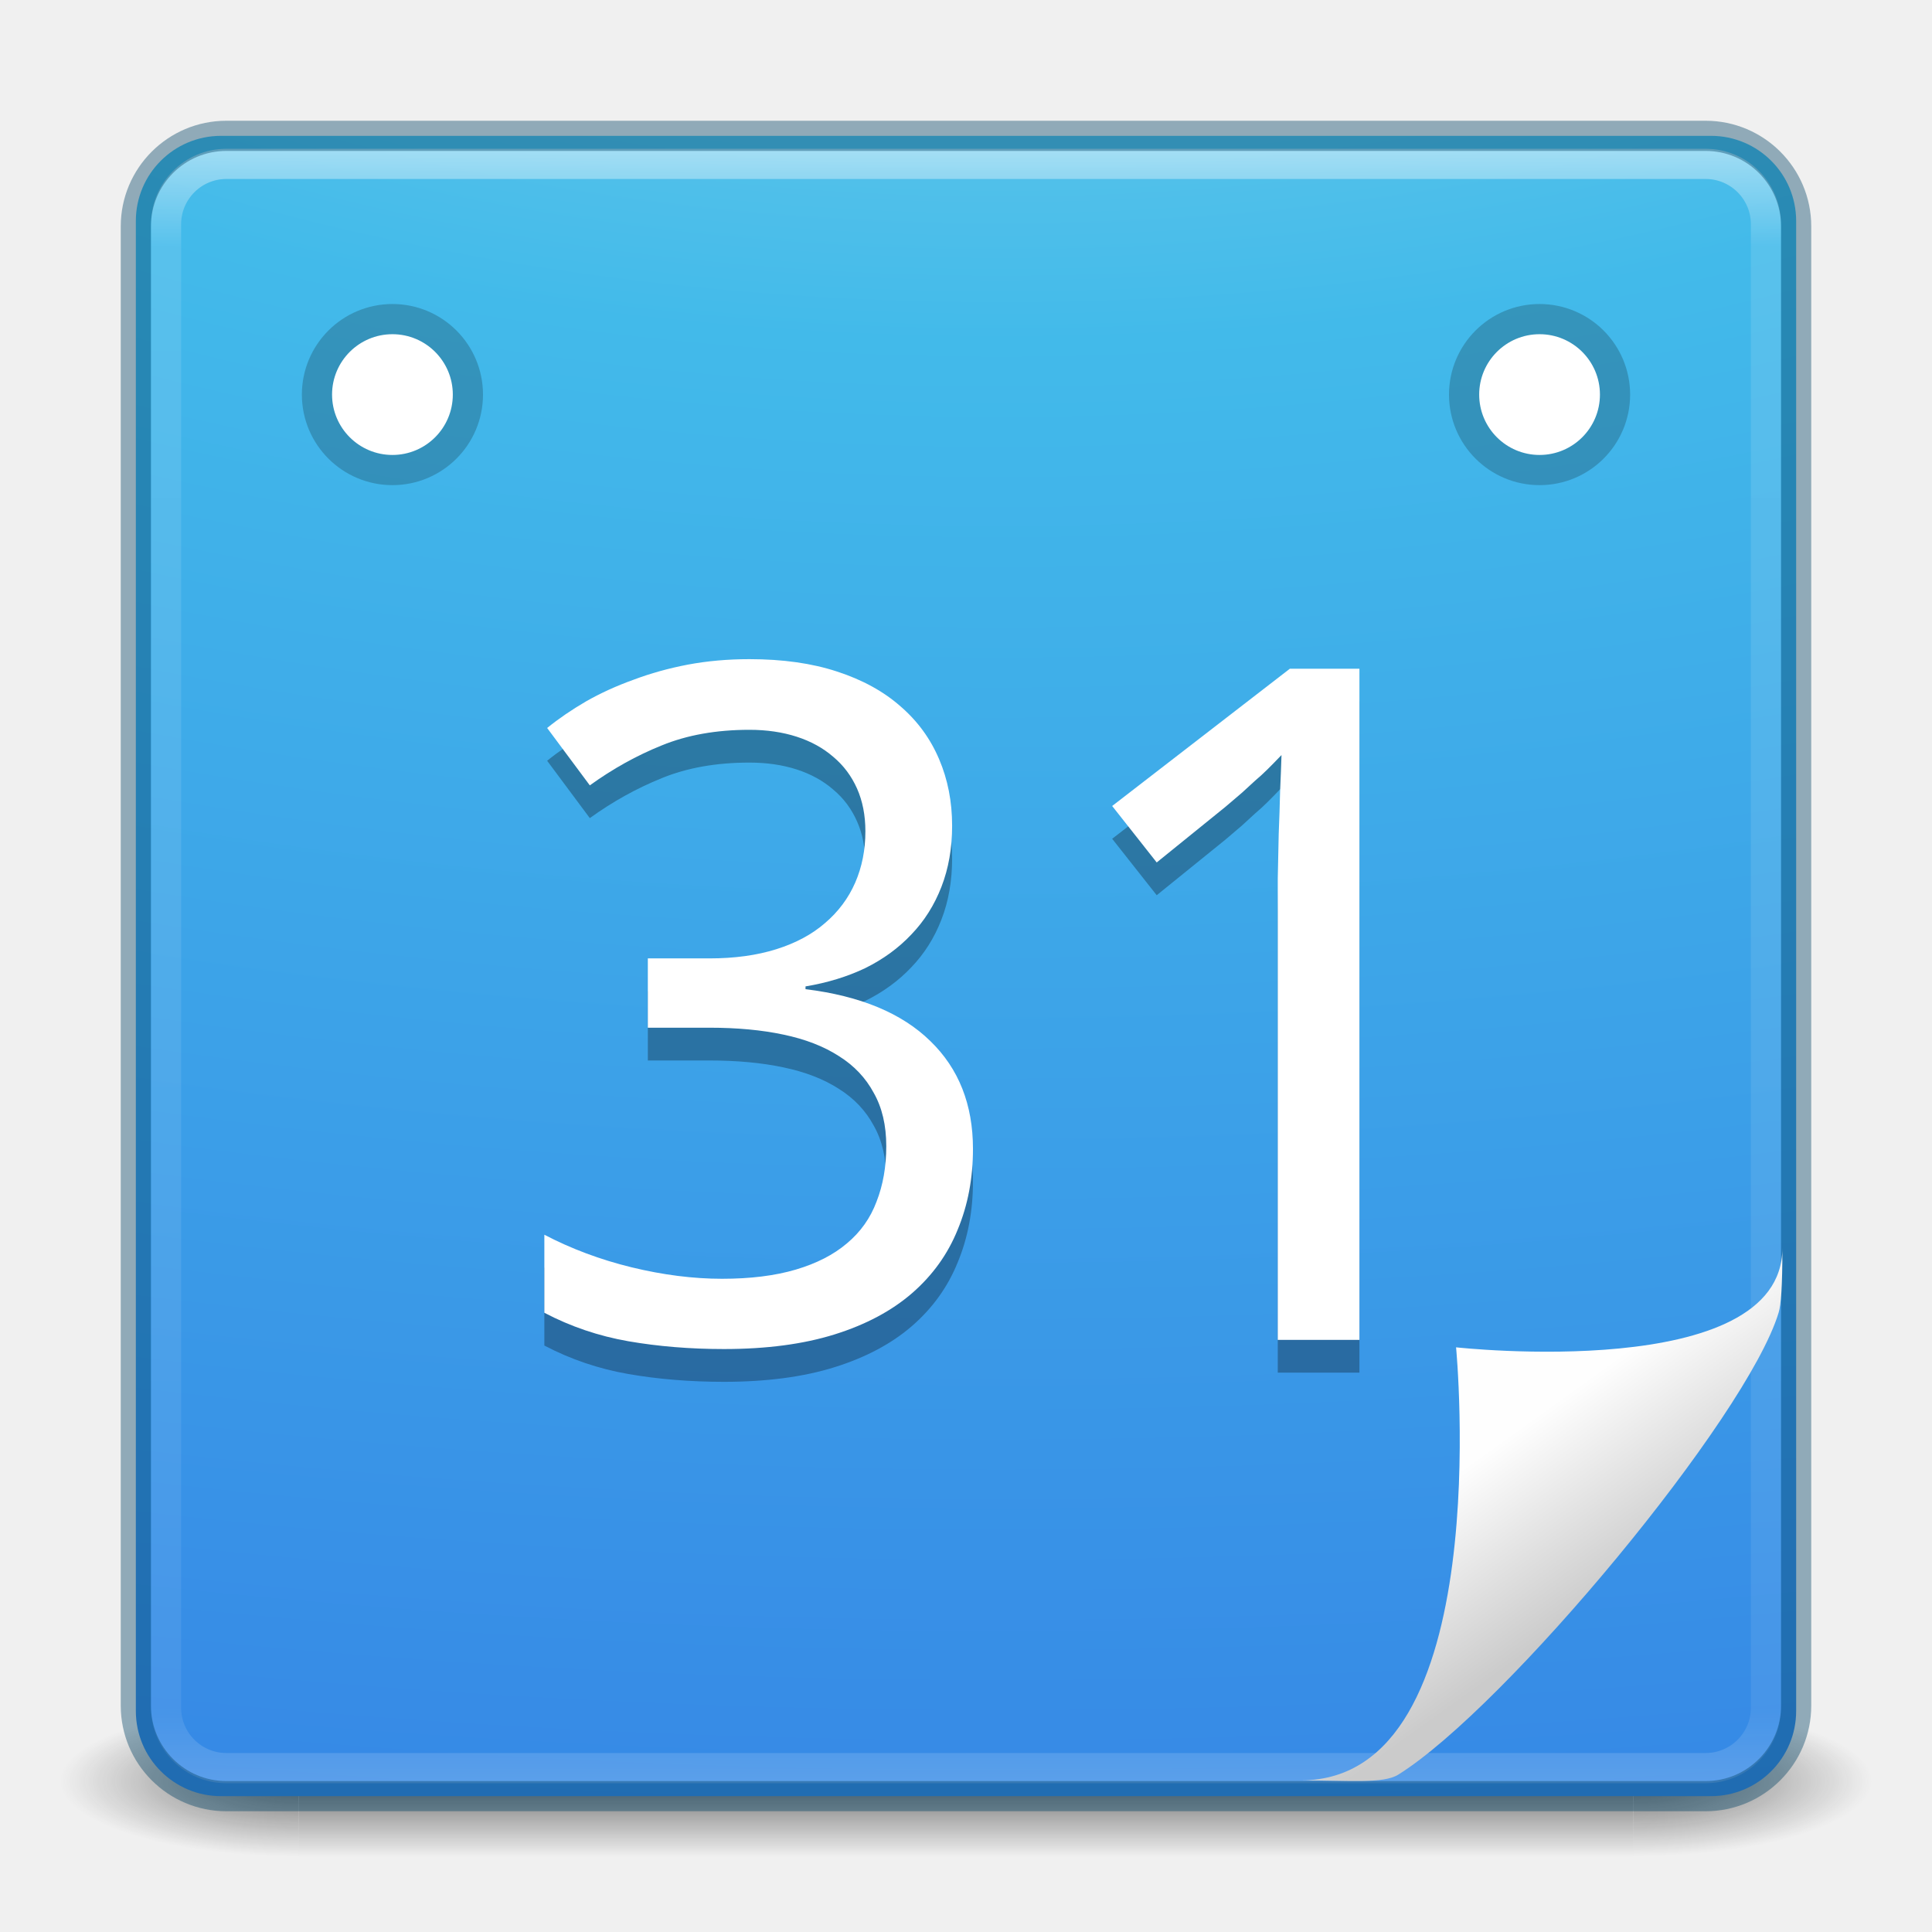
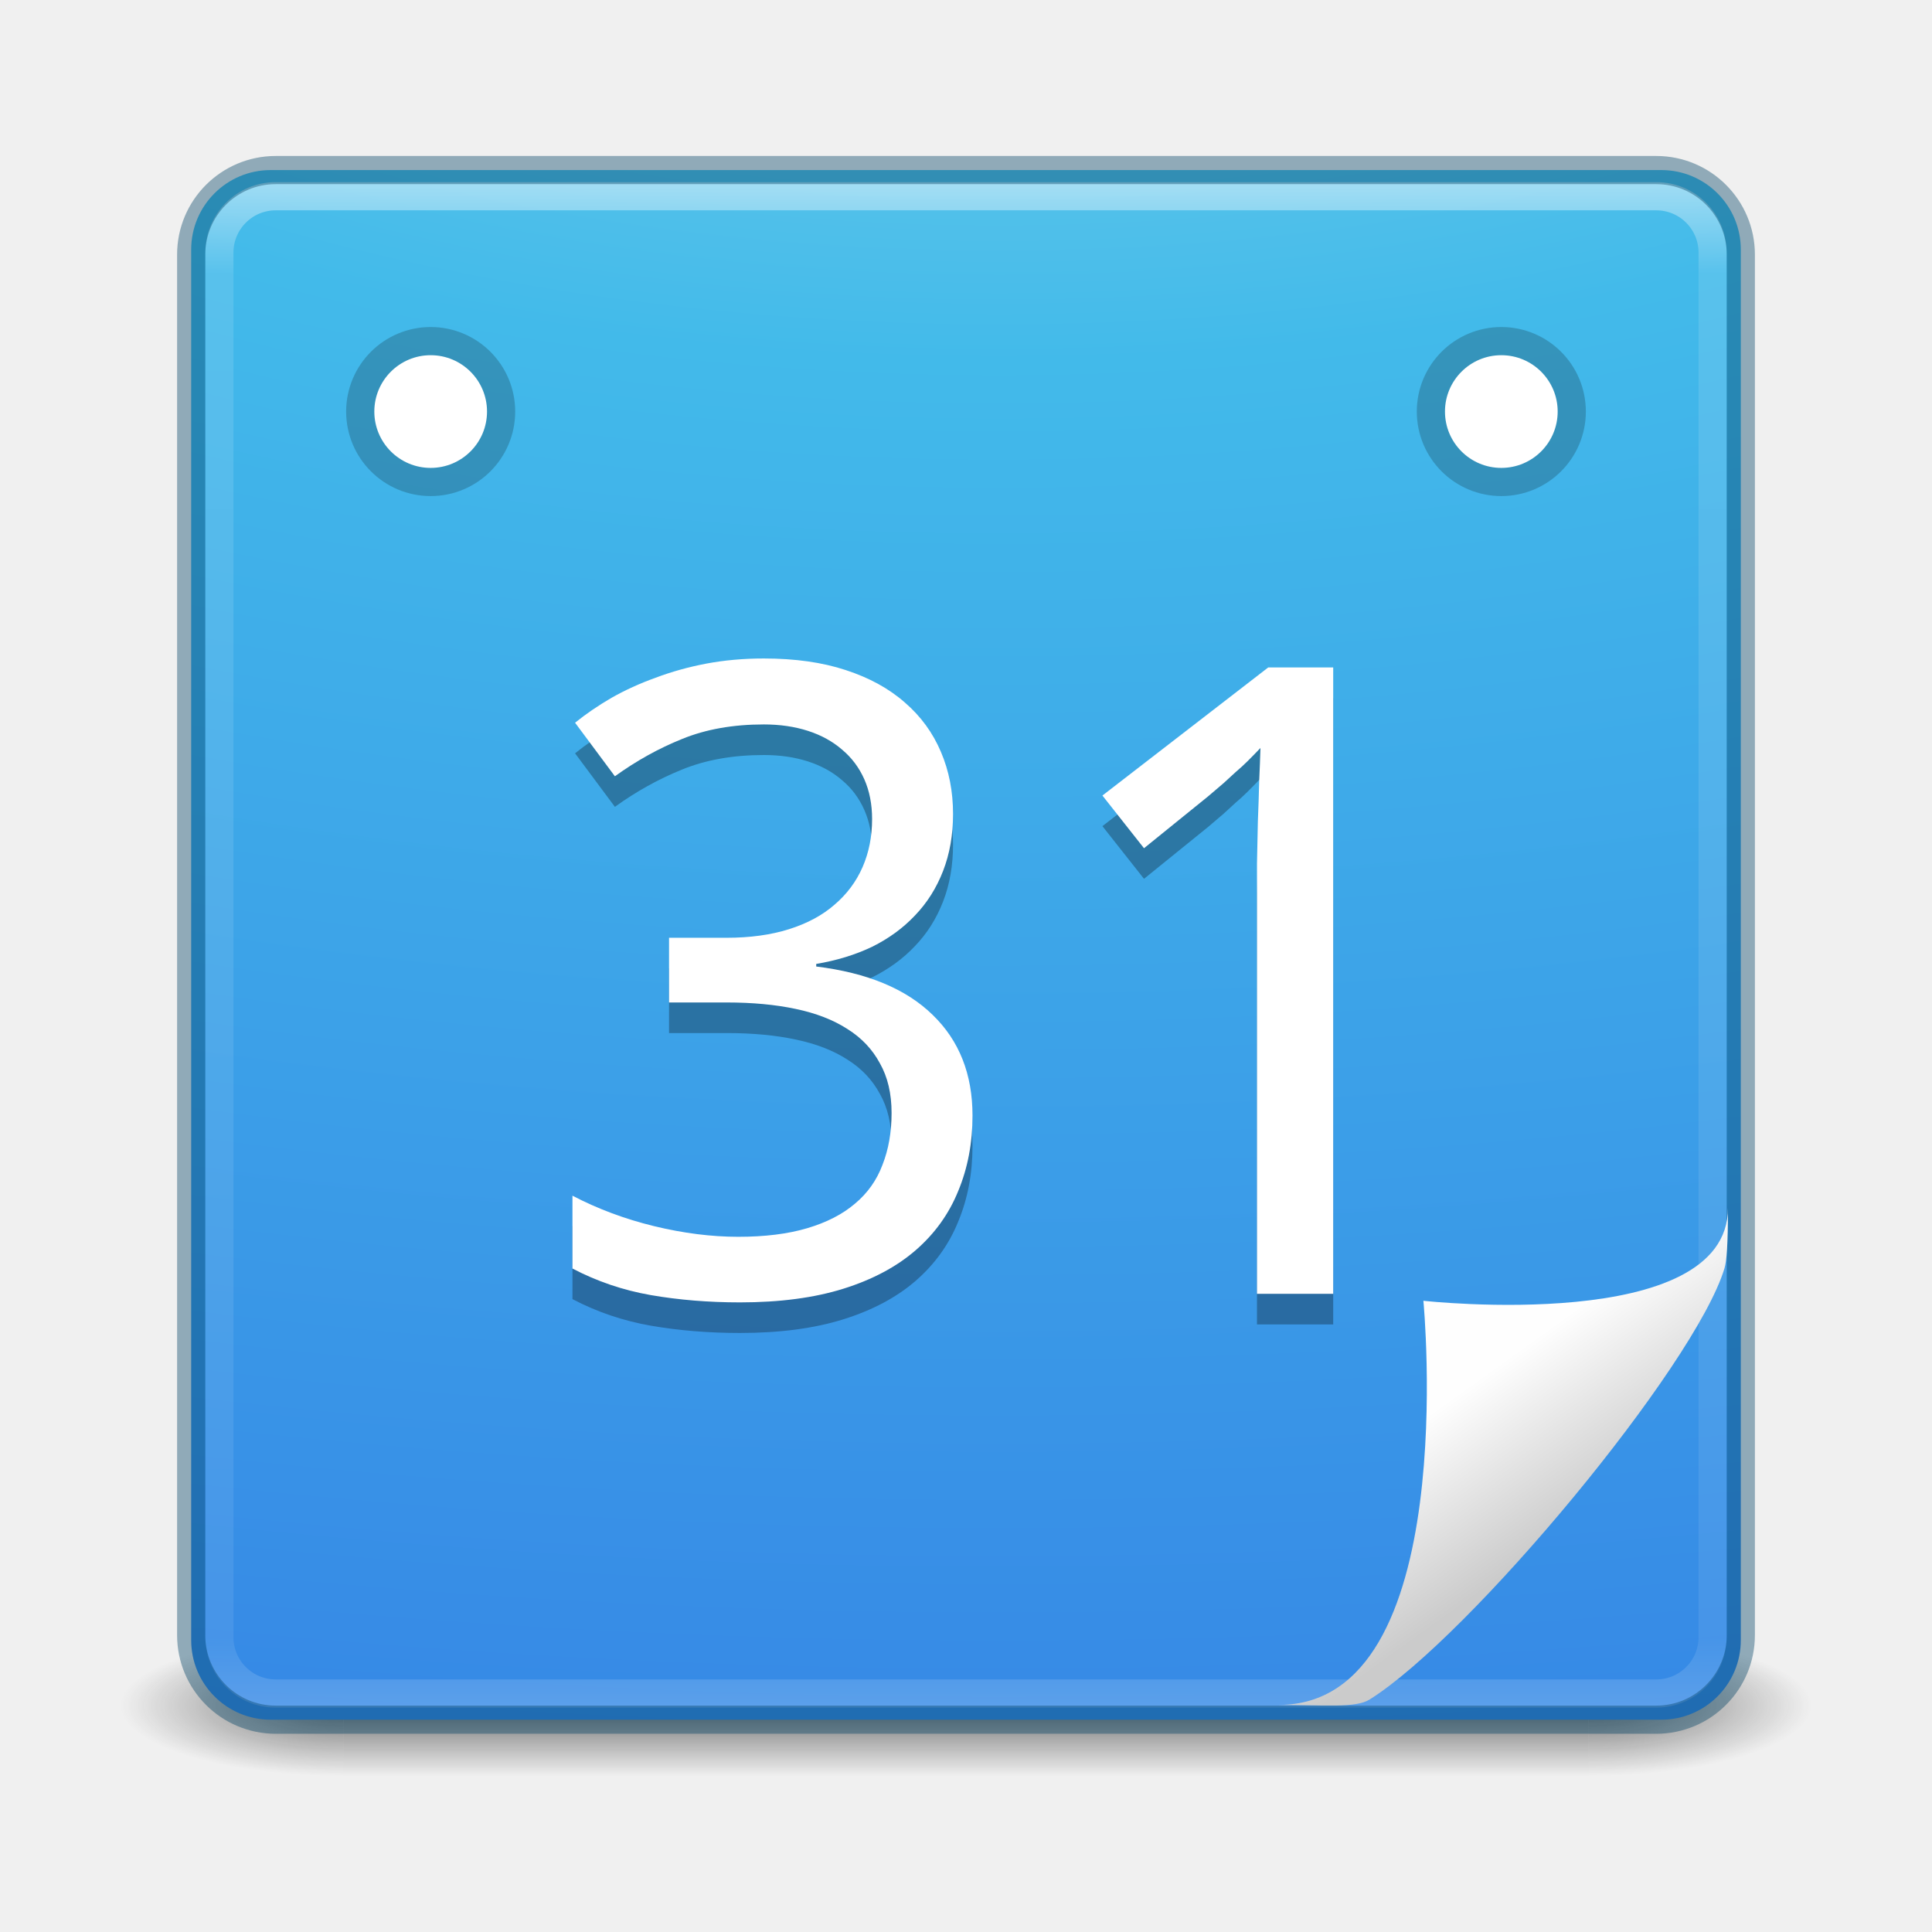
<svg xmlns="http://www.w3.org/2000/svg" xmlns:xlink="http://www.w3.org/1999/xlink" id="svg6333" height="64" width="64" version="1.1">
  <defs id="defs6335">
    <linearGradient gradientTransform="translate(-130,1.759402e-6)" gradientUnits="userSpaceOnUse" xlink:href="#linearGradient5803" id="linearGradient5809" y2="54.78" x2="167.983" y1="8.508" x1="167.983" />
    <linearGradient id="linearGradient5803">
      <stop offset="0" style="stop-color:#fff5ef;stop-opacity:1" id="stop5805" />
      <stop offset="1" style="stop-color:#fef8dd;stop-opacity:1" id="stop5807" />
    </linearGradient>
    <linearGradient gradientTransform="matrix(1.410256,0,0,1.410256,0.391129,-2.255998)" gradientUnits="userSpaceOnUse" xlink:href="#linearGradient3895-9-0-3-5-2-0-4-9" id="linearGradient5801" y2="39.151" x2="27.096" y1="10.881" x1="27.096" />
    <linearGradient id="linearGradient3895-9-0-3-5-2-0-4-9">
      <stop offset="0" style="stop-color:#dc5639;stop-opacity:1" id="stop3897-0-5-7-89-6-6-7-0" />
      <stop offset="1" style="stop-color:#9d0f0f;stop-opacity:1" id="stop3899-8-7-06-3-8-3-8-0" />
    </linearGradient>
    <linearGradient gradientTransform="matrix(1.432432,0,0,1.436283,-2.378381,-2.470778)" gradientUnits="userSpaceOnUse" xlink:href="#linearGradient3924-2-2-5-8" id="linearGradient3381-5-4" y2="43" x2="24" y1="5" x1="24" />
    <linearGradient id="linearGradient3924-2-2-5-8">
      <stop offset="0" style="stop-color:#ffffff;stop-opacity:1" id="stop3926-9-4-9-6" />
      <stop offset="0.063" style="stop-color:#ffffff;stop-opacity:0.235" id="stop3928-9-8-6-5" />
      <stop offset="0.951" style="stop-color:#ffffff;stop-opacity:0.157" id="stop3930-3-5-1-7" />
      <stop offset="1" style="stop-color:#ffffff;stop-opacity:0.392" id="stop3932-8-0-4-8" />
    </linearGradient>
    <radialGradient gradientTransform="matrix(0,13.39398,-16.44353,0,124.9021,-114.8937)" gradientUnits="userSpaceOnUse" xlink:href="#linearGradient2867-449-88-871-390-598-476-591-434-148-57-177-8-3-3-6-4-8-8-8" id="radialGradient3402-7-1-6" fy="9.957" fx="6.2" r="12.672" cy="9.957" cx="6.73" />
    <linearGradient id="linearGradient2867-449-88-871-390-598-476-591-434-148-57-177-8-3-3-6-4-8-8-8">
      <stop offset="0" style="stop-color:#ffcd7d;stop-opacity:1" id="stop3750-1-0-7-6-6-1-3-9" />
      <stop offset="0.262" style="stop-color:#fc8f36;stop-opacity:1" id="stop3752-3-7-4-0-32-8-923-0" />
      <stop offset="0.705" style="stop-color:#e23a0e;stop-opacity:1" id="stop3754-1-8-5-2-7-6-7-1" />
      <stop offset="1" style="stop-color:#ac441f;stop-opacity:1" id="stop3756-1-6-2-6-6-1-96-6" />
    </linearGradient>
    <radialGradient gradientTransform="matrix(2.003784,0,0,1.4,27.98813,-17.4)" gradientUnits="userSpaceOnUse" xlink:href="#linearGradient3688-166-749-4-0-3-8" id="radialGradient3337-2-2" fy="43.5" fx="4.993" r="2.5" cy="43.5" cx="4.993" />
    <linearGradient id="linearGradient3688-166-749-4-0-3-8">
      <stop offset="0" style="stop-color:#181818;stop-opacity:1" id="stop2883-4-0-1-8" />
      <stop offset="1" style="stop-color:#181818;stop-opacity:0" id="stop2885-9-2-9-6" />
    </linearGradient>
    <radialGradient gradientTransform="matrix(2.003784,0,0,1.4,-20.01187,-104.4)" gradientUnits="userSpaceOnUse" xlink:href="#linearGradient3688-464-309-9-2-4-2" id="radialGradient3339-1-4" fy="43.5" fx="4.993" r="2.5" cy="43.5" cx="4.993" />
    <linearGradient id="linearGradient3688-464-309-9-2-4-2">
      <stop offset="0" style="stop-color:#181818;stop-opacity:1" id="stop2889-7-9-6-9" />
      <stop offset="1" style="stop-color:#181818;stop-opacity:0" id="stop2891-6-6-1-7" />
    </linearGradient>
    <linearGradient id="linearGradient3702-501-757-8-4-1-1">
      <stop offset="0" style="stop-color:#181818;stop-opacity:0" id="stop2895-8-9-9-1" />
      <stop offset="0.5" style="stop-color:#181818;stop-opacity:1" id="stop2897-7-8-7-7" />
      <stop offset="1" style="stop-color:#181818;stop-opacity:0" id="stop2899-4-5-1-5" />
    </linearGradient>
    <linearGradient gradientUnits="userSpaceOnUse" xlink:href="#linearGradient3702-501-757-8-4-1-1" id="linearGradient6394" y2="39.999" x2="25.058" y1="47.028" x1="25.058" />
    <linearGradient x1="167.983" y1="8.508" x2="167.983" y2="54.78" id="linearGradient5414" xlink:href="#linearGradient5803" gradientUnits="userSpaceOnUse" gradientTransform="matrix(0.710907,0,0,0.710907,-91.33499,2.139763)" />
    <linearGradient x1="24" y1="5" x2="24" y2="43" id="linearGradient3058" xlink:href="#linearGradient3924-2-2-5-8" gradientUnits="userSpaceOnUse" gradientTransform="translate(-54.83626,10.85049)" />
    <radialGradient cx="7.85" cy="9.957" r="12.672" fx="7.32" fy="9.957" id="radialGradient5521-1" xlink:href="#linearGradient2867-449-88-871-390-598-476-591-434-148-57-177-3-8" gradientUnits="userSpaceOnUse" gradientTransform="matrix(0,8.34677,-16.44353,0,196.902,-78.65114)" />
    <radialGradient cx="4.993" cy="43.5" r="2.5" fx="4.993" fy="43.5" id="radialGradient3013" xlink:href="#linearGradient3688-166-749-4-0-3-8" gradientUnits="userSpaceOnUse" gradientTransform="matrix(2.003784,0,0,1.4,27.98813,-17.4)" />
    <radialGradient cx="4.993" cy="43.5" r="2.5" fx="4.993" fy="43.5" id="radialGradient3015" xlink:href="#linearGradient3688-166-749-4-0-3-8" gradientUnits="userSpaceOnUse" gradientTransform="matrix(2.003784,0,0,1.4,-20.01187,-104.4)" />
    <linearGradient x1="25.058" y1="47.028" x2="25.058" y2="39.999" id="linearGradient6647" xlink:href="#linearGradient3702-501-757-8-4-1-1" gradientUnits="userSpaceOnUse" />
    <linearGradient id="linearGradient4168">
      <stop offset="0" style="stop-color:#f8b17e;stop-opacity:1" id="stop4170" />
      <stop offset="0.232" style="stop-color:#e35d4f;stop-opacity:1" id="stop4172" />
      <stop offset="0.591" style="stop-color:#c6262e;stop-opacity:1" id="stop4174" />
      <stop offset="1" style="stop-color:#690b54;stop-opacity:1" id="stop4176" />
    </linearGradient>
    <linearGradient id="linearGradient3957">
      <stop offset="0" style="stop-color:#ffffff;stop-opacity:1" id="stop3959" />
      <stop offset="1" style="stop-color:#c1c1c1;stop-opacity:1" id="stop3961" />
    </linearGradient>
    <linearGradient id="linearGradient4011">
      <stop offset="0" style="stop-color:#ffffff;stop-opacity:1" id="stop4013" />
      <stop offset="0.508" style="stop-color:#ffffff;stop-opacity:0.235" id="stop4015" />
      <stop offset="0.835" style="stop-color:#ffffff;stop-opacity:0.157" id="stop4017" />
      <stop offset="1" style="stop-color:#ffffff;stop-opacity:0.392" id="stop4019" />
    </linearGradient>
    <linearGradient id="linearGradient2867-449-88-871-390-598-476-591-434-148-57-177-3-8">
      <stop offset="0" style="stop-color:#90dbec;stop-opacity:1" id="stop3750-8-9" />
      <stop offset="0.262" style="stop-color:#42baea;stop-opacity:1" id="stop3752-3-2" />
      <stop offset="0.705" style="stop-color:#3689e6;stop-opacity:1" id="stop3754-7-2" />
      <stop offset="1" style="stop-color:#2b63a0;stop-opacity:1" id="stop3756-9-3" />
    </linearGradient>
    <linearGradient id="linearGradient3820-7-2-1">
      <stop offset="0" style="stop-color:#3d3d3d;stop-opacity:1" id="stop3822-2-6-3" />
      <stop offset="0.5" style="stop-color:#686868;stop-opacity:0.498" id="stop3864-8-7-7" />
      <stop offset="1" style="stop-color:#686868;stop-opacity:0" id="stop3824-1-2-5" />
    </linearGradient>
    <linearGradient gradientTransform="matrix(1.054054,0,0,1.054054,-102.2551,-3.728566)" gradientUnits="userSpaceOnUse" xlink:href="#linearGradient4011" id="linearGradient3012" y2="44.341" x2="71.204" y1="6.238" x1="71.204" />
    <radialGradient gradientTransform="matrix(0,2.498835,-2.643469,-6.8014435e-8,-4.307254,-13.18113)" gradientUnits="userSpaceOnUse" xlink:href="#linearGradient2867-449-88-871-390-598-476-591-434-148-57-177-3-8" id="radialGradient3015-5" fy="8.45" fx="3.972" r="20" cy="8.45" cx="3.972" />
    <radialGradient gradientTransform="matrix(0.2708338,0,0,0.08762273,-53.49914,24.18656)" gradientUnits="userSpaceOnUse" xlink:href="#linearGradient3820-7-2-1" id="radialGradient3018" fy="186.171" fx="99.157" r="62.769" cy="186.171" cx="99.157" />
    <linearGradient gradientUnits="userSpaceOnUse" xlink:href="#linearGradient4168" id="linearGradient3951" y2="22.986" x2="33.448" y1="15.149" x1="27.925" gradientTransform="translate(-50.64407,-1.000665)" />
    <linearGradient gradientUnits="userSpaceOnUse" xlink:href="#linearGradient3957" id="linearGradient3963" y2="26" x2="24" y1="22" x1="24" gradientTransform="matrix(0.75,0,0,0.75,-44.64407,4.999334)" />
    <linearGradient gradientUnits="userSpaceOnUse" xlink:href="#linearGradient3957" id="linearGradient3963-7" y2="27.344" x2="22.806" y1="25.434" x1="21.014" gradientTransform="translate(-50.64407,-1.000665)" />
    <radialGradient gradientTransform="matrix(0.2708338,0,0,0.08762273,69.88222,24.50079)" gradientUnits="userSpaceOnUse" xlink:href="#linearGradient3820-7-2-1" id="radialGradient3018-3" fy="186.171" fx="99.157" r="62.769" cy="186.171" cx="99.157" />
    <linearGradient id="linearGradient8838-4">
      <stop offset="0" style="stop-color:#000000;stop-opacity:1" id="stop8840-4" />
      <stop offset="1" style="stop-color:#000000;stop-opacity:0" id="stop8842-8" />
    </linearGradient>
    <linearGradient gradientTransform="matrix(0.5135135,0,0,0.5135135,71.90116,22.29228)" gradientUnits="userSpaceOnUse" xlink:href="#linearGradient4011" id="linearGradient3741" y2="42.884" x2="71.204" y1="7.831" x1="71.204" />
    <radialGradient gradientTransform="matrix(1.129412,0,0,0.2823525,38.00787,43.00768)" gradientUnits="userSpaceOnUse" xlink:href="#linearGradient8838-4" id="radialGradient3748" fy="4.625" fx="62.625" r="10.625" cy="4.625" cx="62.625" />
    <linearGradient id="linearGradient4632-92-3-0-8-1-6-6">
      <stop offset="0" style="stop-color:#fafafa;stop-opacity:1" id="stop4634-68-8-0-2-9-1-1" />
      <stop offset="1" style="stop-color:#e1e1e1;stop-opacity:1" id="stop4636-8-21-7-1-4-9-4" />
    </linearGradient>
    <linearGradient xlink:href="#linearGradient8589-8" id="linearGradient3395" gradientUnits="userSpaceOnUse" gradientTransform="matrix(0,1.40651,-1.468301,0,61.90376,1.227001)" x1="32.892" y1="8.059" x2="36.358" y2="5.457" />
    <linearGradient id="linearGradient8589-8">
      <stop offset="0" style="stop-color:#fefefe;stop-opacity:1" id="stop8591-1" />
      <stop offset="1" style="stop-color:#cbcbcb;stop-opacity:1" id="stop8593-2" />
    </linearGradient>
  </defs>
-   <g transform="matrix(1.57895,0,0,0.7142857,-5.894751,27.92857)" id="g3712-8-2-4-4" style="opacity:0.6">
-     <rect width="5" height="7" x="38" y="40" id="rect2801-5-5-7-9" style="fill:url(#radialGradient3337-2-2);fill-opacity:1;stroke:none" />
-     <rect width="5" height="7" x="-10" y="-47" transform="scale(-1,-1)" id="rect3696-3-0-3-7" style="fill:url(#radialGradient3339-1-4);fill-opacity:1;stroke:none" />
-     <rect width="28" height="7" x="10" y="40" id="rect3700-5-6-8-4" style="fill:url(#linearGradient6394);fill-opacity:1;stroke:none" />
+   <g id="g4231" transform="matrix(0.9333317,0,0,0.9333317,2.133337,1.433603)">
+     <g style="opacity:0.6" id="g3712-8-2-4-4" transform="matrix(1.57895,0,0,0.7142857,-5.894751,27.92857)">
+       <rect style="fill:url(#radialGradient3337-2-2);fill-opacity:1;stroke:none" id="rect2801-5-5-7-9" y="40" x="38" height="7" width="5" />
+       <rect style="fill:url(#radialGradient3339-1-4);fill-opacity:1;stroke:none" id="rect3696-3-0-3-7" transform="scale(-1,-1)" y="-47" x="-10" height="7" width="5" />
+       <rect style="fill:url(#linearGradient6394);fill-opacity:1;stroke:none" id="rect3700-5-6-8-4" y="40" x="10" height="7" width="28" />
+     </g>
+     <rect style="color:#000000;display:inline;overflow:visible;visibility:visible;fill:url(#radialGradient5521-1);fill-opacity:1;fill-rule:nonzero;stroke:none;stroke-width:1;marker:none;enable-background:accumulate" id="rect5505-21" y="4.5" x="4.5" ry="2.821" rx="2.821" height="55" width="55" />
+     <rect style="opacity:0.5;fill:none;stroke:url(#linearGradient3381-5-4);stroke-width:1;stroke-linecap:round;stroke-linejoin:round;stroke-miterlimit:4;stroke-dasharray:none;stroke-dashoffset:0;stroke-opacity:1" id="rect6741-5-0-2-3" y="5.429" x="5.5" ry="2" rx="2" height="53.142" width="53" />
+     <rect style="color:#000000;clip-rule:nonzero;display:inline;overflow:visible;visibility:visible;opacity:0.4;isolation:auto;mix-blend-mode:normal;color-interpolation:sRGB;color-interpolation-filters:linearRGB;solid-color:#000000;solid-opacity:1;fill:#000000;fill-opacity:0;fill-rule:nonzero;stroke:#004264;stroke-width:1;stroke-linecap:round;stroke-linejoin:round;stroke-miterlimit:4;stroke-dasharray:none;stroke-dashoffset:0;stroke-opacity:1;marker:none;color-rendering:auto;image-rendering:auto;shape-rendering:auto;text-rendering:auto;enable-background:accumulate" id="rect5505-21-3-8-9-1-1" y="4.5" x="4.5" ry="3" rx="3" height="55" width="55" />
+     <g id="g5007">
+       <circle r="2" cy="13.071" cx="51" style="opacity:0.2;fill:#ffffff;fill-opacity:1;fill-rule:nonzero;stroke:#000000;stroke-width:2;stroke-miterlimit:4;stroke-dasharray:none;stroke-opacity:1" id="path3920" />
+       <circle r="2" cy="13.071" cx="51" id="path3897" style="fill:#ffffff;fill-opacity:1;fill-rule:nonzero;stroke:none" />
+       <circle r="2" cy="13.071" cx="13" id="path3922" style="opacity:0.2;fill:#ffffff;fill-opacity:1;fill-rule:nonzero;stroke:#000000;stroke-width:2;stroke-miterlimit:4;stroke-dasharray:none;stroke-opacity:1" />
+       <circle r="2" cy="13.071" cx="13" style="fill:#ffffff;fill-opacity:1;fill-rule:nonzero;stroke:none" id="path3899" />
+       <g transform="matrix(1.005266,0,0,0.9947614,1.9446021e-6,18.171)" style="font-style:normal;font-variant:normal;font-weight:normal;font-stretch:normal;font-size:17.077px;line-height:125%;font-family:'Droid Sans';-inkscape-font-specification:Sans;letter-spacing:0px;word-spacing:0px;opacity:0.3;fill:#000000;fill-opacity:1;stroke:none" id="text3990">
+         <path d="m 31.375,10.323 c -1.5e-5,0.744 -0.117,1.422 -0.352,2.033 -0.234,0.611 -0.566,1.141 -0.994,1.59 -0.418,0.448 -0.922,0.82 -1.513,1.116 -0.591,0.285 -1.248,0.489 -1.972,0.611 l 0,0.092 c 1.804,0.224 3.175,0.8 4.112,1.727 0.938,0.917 1.406,2.115 1.406,3.592 -1.5e-5,0.978 -0.168,1.875 -0.504,2.69 -0.326,0.815 -0.825,1.518 -1.498,2.11 -0.673,0.591 -1.524,1.05 -2.553,1.376 -1.029,0.326 -2.247,0.489 -3.653,0.489 -1.111,0 -2.161,-0.087 -3.149,-0.26 -0.978,-0.173 -1.901,-0.489 -2.767,-0.948 l 0,-2.599 c 0.887,0.469 1.845,0.831 2.874,1.085 1.039,0.255 2.033,0.382 2.981,0.382 0.938,2e-6 1.748,-0.102 2.431,-0.306 0.683,-0.204 1.243,-0.494 1.682,-0.871 0.448,-0.377 0.775,-0.841 0.978,-1.391 0.214,-0.55 0.321,-1.167 0.321,-1.85 -1.3e-5,-0.693 -0.138,-1.284 -0.413,-1.773 -0.265,-0.499 -0.647,-0.907 -1.146,-1.223 -0.499,-0.326 -1.111,-0.566 -1.834,-0.718 -0.713,-0.153 -1.524,-0.229 -2.431,-0.229 l -2.033,0 0,-2.308 2.033,0 c 0.825,1.2e-5 1.559,-0.102 2.201,-0.306 0.642,-0.204 1.177,-0.494 1.605,-0.871 0.438,-0.377 0.769,-0.825 0.994,-1.345 0.224,-0.52 0.336,-1.09 0.336,-1.712 C 28.516,9.976 28.425,9.502 28.241,9.084 28.058,8.667 27.798,8.315 27.461,8.03 27.125,7.734 26.723,7.51 26.254,7.357 25.785,7.204 25.265,7.128 24.695,7.128 23.604,7.128 22.641,7.301 21.805,7.647 20.98,7.984 20.19,8.427 19.436,8.977 L 18.03,7.067 c 0.387,-0.316 0.815,-0.611 1.284,-0.887 0.479,-0.275 0.999,-0.515 1.559,-0.718 0.561,-0.214 1.157,-0.382 1.789,-0.504 0.642,-0.122 1.32,-0.183 2.033,-0.183 1.101,2.26e-5 2.064,0.138 2.889,0.413 0.836,0.275 1.534,0.662 2.094,1.162 0.56,0.489 0.983,1.075 1.269,1.758 0.285,0.673 0.428,1.411 0.428,2.217" style="font-size:31.307px;fill:#000000" id="path3930" />
+         <path d="m 44.796,27.444 -2.69,0 0,-13.957 c -8e-6,-0.438 -8e-6,-0.907 0,-1.406 0.01,-0.499 0.02,-0.994 0.031,-1.483 0.02,-0.499 0.036,-0.973 0.046,-1.422 0.02,-0.459 0.036,-0.861 0.046,-1.208 -0.173,0.183 -0.326,0.341 -0.459,0.474 -0.132,0.133 -0.27,0.26 -0.413,0.382 -0.132,0.122 -0.275,0.255 -0.428,0.397 -0.153,0.133 -0.336,0.29 -0.55,0.474 l -2.262,1.85 -1.468,-1.88 5.855,-4.571 2.293,0 0,22.349" style="font-size:31.307px;fill:#000000" id="path3932" />
+       </g>
+       <g transform="matrix(1.005266,0,0,0.9947614,1.9446021e-6,16.07061)" style="font-style:normal;font-variant:normal;font-weight:normal;font-stretch:normal;font-size:17.077px;line-height:125%;font-family:'Droid Sans';-inkscape-font-specification:Sans;letter-spacing:0px;word-spacing:0px;fill:#ffffff;fill-opacity:1;stroke:none" id="text3955">
+         <path d="m 31.375,11.343 c -1.5e-5,0.744 -0.117,1.422 -0.352,2.033 -0.234,0.611 -0.566,1.141 -0.994,1.59 -0.418,0.448 -0.922,0.82 -1.513,1.116 -0.591,0.285 -1.248,0.489 -1.972,0.611 l 0,0.092 c 1.804,0.224 3.175,0.8 4.112,1.727 0.938,0.917 1.406,2.115 1.406,3.592 -1.5e-5,0.978 -0.168,1.875 -0.504,2.69 -0.326,0.815 -0.825,1.518 -1.498,2.11 -0.673,0.591 -1.524,1.05 -2.553,1.376 -1.029,0.326 -2.247,0.489 -3.653,0.489 -1.111,0 -2.161,-0.087 -3.149,-0.26 -0.978,-0.173 -1.901,-0.489 -2.767,-0.948 l 0,-2.599 c 0.887,0.469 1.845,0.831 2.874,1.085 1.039,0.255 2.033,0.382 2.981,0.382 0.938,2e-6 1.748,-0.102 2.431,-0.306 0.683,-0.204 1.243,-0.494 1.682,-0.871 0.448,-0.377 0.775,-0.841 0.978,-1.391 0.214,-0.55 0.321,-1.167 0.321,-1.85 -1.3e-5,-0.693 -0.138,-1.284 -0.413,-1.773 -0.265,-0.499 -0.647,-0.907 -1.146,-1.223 -0.499,-0.326 -1.111,-0.566 -1.834,-0.718 -0.713,-0.153 -1.524,-0.229 -2.431,-0.229 l -2.033,0 0,-2.308 2.033,0 c 0.825,1.3e-5 1.559,-0.102 2.201,-0.306 0.642,-0.204 1.177,-0.494 1.605,-0.871 0.438,-0.377 0.769,-0.825 0.994,-1.345 0.224,-0.52 0.336,-1.09 0.336,-1.712 -1.2e-5,-0.53 -0.092,-1.004 -0.275,-1.422 C 28.058,9.687 27.798,9.336 27.461,9.05 27.125,8.755 26.723,8.531 26.254,8.378 25.785,8.225 25.265,8.148 24.695,8.148 23.604,8.148 22.641,8.322 21.805,8.668 20.98,9.004 20.19,9.448 19.436,9.998 L 18.03,8.087 c 0.387,-0.316 0.815,-0.611 1.284,-0.887 0.479,-0.275 0.999,-0.515 1.559,-0.718 0.561,-0.214 1.157,-0.382 1.789,-0.504 0.642,-0.122 1.32,-0.183 2.033,-0.183 1.101,2.27e-5 2.064,0.138 2.889,0.413 0.836,0.275 1.534,0.662 2.094,1.162 0.56,0.489 0.983,1.075 1.269,1.758 0.285,0.673 0.428,1.411 0.428,2.217" style="font-size:31.307px;fill:#ffffff;fill-opacity:1" id="path3157" />
+         <path d="m 44.796,28.464 -2.69,0 0,-13.957 c -8e-6,-0.438 -8e-6,-0.907 0,-1.406 0.01,-0.499 0.02,-0.994 0.031,-1.483 0.02,-0.499 0.036,-0.973 0.046,-1.422 0.02,-0.459 0.036,-0.861 0.046,-1.208 -0.173,0.183 -0.326,0.341 -0.459,0.474 -0.132,0.133 -0.27,0.26 -0.413,0.382 -0.132,0.122 -0.275,0.255 -0.428,0.397 -0.153,0.133 -0.336,0.29 -0.55,0.474 l -2.262,1.85 -1.468,-1.88 5.855,-4.571 2.293,0 0,22.349" style="font-size:31.307px;fill:#ffffff;fill-opacity:1" id="path3159" />
+       </g>
+     </g>
+     <path d="m 59.044,41.339 c 0,4.492 -10.81,3.293 -10.81,3.293 0,0 1.384,14.344 -5.136,14.344 1.589,0 2.726,0.121 3.222,-0.189 3.561,-2.225 11.553,-11.836 12.6,-15.306 0.078,-0.26 0.124,-0.836 0.124,-2.143 z" id="path4474" style="display:inline;fill:url(#linearGradient3395);fill-opacity:1;fill-rule:evenodd;stroke:none" />
  </g>
-   <rect width="55" height="55" rx="2.821" ry="2.821" x="4.5" y="4.5" id="rect5505-21" style="color:#000000;display:inline;overflow:visible;visibility:visible;fill:url(#radialGradient5521-1);fill-opacity:1;fill-rule:nonzero;stroke:none;stroke-width:1;marker:none;enable-background:accumulate" />
-   <rect width="53" height="53.142" rx="2" ry="2" x="5.5" y="5.429" id="rect6741-5-0-2-3" style="opacity:0.5;fill:none;stroke:url(#linearGradient3381-5-4);stroke-width:1;stroke-linecap:round;stroke-linejoin:round;stroke-miterlimit:4;stroke-dasharray:none;stroke-dashoffset:0;stroke-opacity:1" />
-   <rect width="55" height="55" rx="3" ry="3" x="4.5" y="4.5" id="rect5505-21-3-8-9-1-1" style="color:#000000;display:inline;overflow:visible;visibility:visible;opacity:0.4;fill:#000000;stroke:#004264;stroke-width:1;stroke-linecap:round;stroke-linejoin:round;stroke-miterlimit:4;stroke-dasharray:none;stroke-dashoffset:0;stroke-opacity:1;marker:none;enable-background:accumulate;clip-rule:nonzero;isolation:auto;mix-blend-mode:normal;color-interpolation:sRGB;color-interpolation-filters:linearRGB;solid-color:#000000;solid-opacity:1;fill-opacity:0;fill-rule:nonzero;filter-blend-mode:normal;filter-gaussianBlur-deviation:0;color-rendering:auto;image-rendering:auto;shape-rendering:auto;text-rendering:auto" />
-   <g id="g5007">
-     <circle id="path3920" style="opacity:0.2;fill:#ffffff;fill-opacity:1;fill-rule:nonzero;stroke:#000000;stroke-width:2;stroke-miterlimit:4;stroke-dasharray:none;stroke-opacity:1" cx="51" cy="13.071" r="2" />
-     <circle style="fill:#ffffff;fill-opacity:1;fill-rule:nonzero;stroke:none" id="path3897" cx="51" cy="13.071" r="2" />
-     <circle style="opacity:0.2;fill:#ffffff;fill-opacity:1;fill-rule:nonzero;stroke:#000000;stroke-width:2;stroke-miterlimit:4;stroke-dasharray:none;stroke-opacity:1" id="path3922" cx="13" cy="13.071" r="2" />
-     <circle id="path3899" style="fill:#ffffff;fill-opacity:1;fill-rule:nonzero;stroke:none" cx="13" cy="13.071" r="2" />
-     <g id="text3990" style="font-style:normal;font-variant:normal;font-weight:normal;font-stretch:normal;font-size:17.077px;line-height:125%;font-family:'Droid Sans';-inkscape-font-specification:Sans;letter-spacing:0px;word-spacing:0px;opacity:0.3;fill:#000000;fill-opacity:1;stroke:none" transform="matrix(1.005266,0,0,0.9947614,1.9446021e-6,18.171)">
-       <path id="path3930" style="font-size:31.307px;fill:#000000" d="m 31.375,10.323 c -1.5e-5,0.744 -0.117,1.422 -0.352,2.033 -0.234,0.611 -0.566,1.141 -0.994,1.59 -0.418,0.448 -0.922,0.82 -1.513,1.116 -0.591,0.285 -1.248,0.489 -1.972,0.611 l 0,0.092 c 1.804,0.224 3.175,0.8 4.112,1.727 0.938,0.917 1.406,2.115 1.406,3.592 -1.5e-5,0.978 -0.168,1.875 -0.504,2.69 -0.326,0.815 -0.825,1.518 -1.498,2.11 -0.673,0.591 -1.524,1.05 -2.553,1.376 -1.029,0.326 -2.247,0.489 -3.653,0.489 -1.111,0 -2.161,-0.087 -3.149,-0.26 -0.978,-0.173 -1.901,-0.489 -2.767,-0.948 l 0,-2.599 c 0.887,0.469 1.845,0.831 2.874,1.085 1.039,0.255 2.033,0.382 2.981,0.382 0.938,2e-6 1.748,-0.102 2.431,-0.306 0.683,-0.204 1.243,-0.494 1.682,-0.871 0.448,-0.377 0.775,-0.841 0.978,-1.391 0.214,-0.55 0.321,-1.167 0.321,-1.85 -1.3e-5,-0.693 -0.138,-1.284 -0.413,-1.773 -0.265,-0.499 -0.647,-0.907 -1.146,-1.223 -0.499,-0.326 -1.111,-0.566 -1.834,-0.718 -0.713,-0.153 -1.524,-0.229 -2.431,-0.229 l -2.033,0 0,-2.308 2.033,0 c 0.825,1.2e-5 1.559,-0.102 2.201,-0.306 0.642,-0.204 1.177,-0.494 1.605,-0.871 0.438,-0.377 0.769,-0.825 0.994,-1.345 0.224,-0.52 0.336,-1.09 0.336,-1.712 C 28.516,9.976 28.425,9.502 28.241,9.084 28.058,8.667 27.798,8.315 27.461,8.03 27.125,7.734 26.723,7.51 26.254,7.357 25.785,7.204 25.265,7.128 24.695,7.128 23.604,7.128 22.641,7.301 21.805,7.647 20.98,7.984 20.19,8.427 19.436,8.977 L 18.03,7.067 c 0.387,-0.316 0.815,-0.611 1.284,-0.887 0.479,-0.275 0.999,-0.515 1.559,-0.718 0.561,-0.214 1.157,-0.382 1.789,-0.504 0.642,-0.122 1.32,-0.183 2.033,-0.183 1.101,2.26e-5 2.064,0.138 2.889,0.413 0.836,0.275 1.534,0.662 2.094,1.162 0.56,0.489 0.983,1.075 1.269,1.758 0.285,0.673 0.428,1.411 0.428,2.217" />
-       <path id="path3932" style="font-size:31.307px;fill:#000000" d="m 44.796,27.444 -2.69,0 0,-13.957 c -8e-6,-0.438 -8e-6,-0.907 0,-1.406 0.01,-0.499 0.02,-0.994 0.031,-1.483 0.02,-0.499 0.036,-0.973 0.046,-1.422 0.02,-0.459 0.036,-0.861 0.046,-1.208 -0.173,0.183 -0.326,0.341 -0.459,0.474 -0.132,0.133 -0.27,0.26 -0.413,0.382 -0.132,0.122 -0.275,0.255 -0.428,0.397 -0.153,0.133 -0.336,0.29 -0.55,0.474 l -2.262,1.85 -1.468,-1.88 5.855,-4.571 2.293,0 0,22.349" />
-     </g>
-     <g id="text3955" style="font-style:normal;font-variant:normal;font-weight:normal;font-stretch:normal;font-size:17.077px;line-height:125%;font-family:'Droid Sans';-inkscape-font-specification:Sans;letter-spacing:0px;word-spacing:0px;fill:#ffffff;fill-opacity:1;stroke:none" transform="matrix(1.005266,0,0,0.9947614,1.9446021e-6,16.07061)">
-       <path id="path3157" style="font-size:31.307px;fill:#ffffff;fill-opacity:1" d="m 31.375,11.343 c -1.5e-5,0.744 -0.117,1.422 -0.352,2.033 -0.234,0.611 -0.566,1.141 -0.994,1.59 -0.418,0.448 -0.922,0.82 -1.513,1.116 -0.591,0.285 -1.248,0.489 -1.972,0.611 l 0,0.092 c 1.804,0.224 3.175,0.8 4.112,1.727 0.938,0.917 1.406,2.115 1.406,3.592 -1.5e-5,0.978 -0.168,1.875 -0.504,2.69 -0.326,0.815 -0.825,1.518 -1.498,2.11 -0.673,0.591 -1.524,1.05 -2.553,1.376 -1.029,0.326 -2.247,0.489 -3.653,0.489 -1.111,0 -2.161,-0.087 -3.149,-0.26 -0.978,-0.173 -1.901,-0.489 -2.767,-0.948 l 0,-2.599 c 0.887,0.469 1.845,0.831 2.874,1.085 1.039,0.255 2.033,0.382 2.981,0.382 0.938,2e-6 1.748,-0.102 2.431,-0.306 0.683,-0.204 1.243,-0.494 1.682,-0.871 0.448,-0.377 0.775,-0.841 0.978,-1.391 0.214,-0.55 0.321,-1.167 0.321,-1.85 -1.3e-5,-0.693 -0.138,-1.284 -0.413,-1.773 -0.265,-0.499 -0.647,-0.907 -1.146,-1.223 -0.499,-0.326 -1.111,-0.566 -1.834,-0.718 -0.713,-0.153 -1.524,-0.229 -2.431,-0.229 l -2.033,0 0,-2.308 2.033,0 c 0.825,1.3e-5 1.559,-0.102 2.201,-0.306 0.642,-0.204 1.177,-0.494 1.605,-0.871 0.438,-0.377 0.769,-0.825 0.994,-1.345 0.224,-0.52 0.336,-1.09 0.336,-1.712 -1.2e-5,-0.53 -0.092,-1.004 -0.275,-1.422 C 28.058,9.687 27.798,9.336 27.461,9.05 27.125,8.755 26.723,8.531 26.254,8.378 25.785,8.225 25.265,8.148 24.695,8.148 23.604,8.148 22.641,8.322 21.805,8.668 20.98,9.004 20.19,9.448 19.436,9.998 L 18.03,8.087 c 0.387,-0.316 0.815,-0.611 1.284,-0.887 0.479,-0.275 0.999,-0.515 1.559,-0.718 0.561,-0.214 1.157,-0.382 1.789,-0.504 0.642,-0.122 1.32,-0.183 2.033,-0.183 1.101,2.27e-5 2.064,0.138 2.889,0.413 0.836,0.275 1.534,0.662 2.094,1.162 0.56,0.489 0.983,1.075 1.269,1.758 0.285,0.673 0.428,1.411 0.428,2.217" />
-       <path id="path3159" style="font-size:31.307px;fill:#ffffff;fill-opacity:1" d="m 44.796,28.464 -2.69,0 0,-13.957 c -8e-6,-0.438 -8e-6,-0.907 0,-1.406 0.01,-0.499 0.02,-0.994 0.031,-1.483 0.02,-0.499 0.036,-0.973 0.046,-1.422 0.02,-0.459 0.036,-0.861 0.046,-1.208 -0.173,0.183 -0.326,0.341 -0.459,0.474 -0.132,0.133 -0.27,0.26 -0.413,0.382 -0.132,0.122 -0.275,0.255 -0.428,0.397 -0.153,0.133 -0.336,0.29 -0.55,0.474 l -2.262,1.85 -1.468,-1.88 5.855,-4.571 2.293,0 0,22.349" />
-     </g>
-   </g>
-   <path style="display:inline;fill:url(#linearGradient3395);fill-opacity:1;fill-rule:evenodd;stroke:none" id="path4474" d="m 59.044,41.339 c 0,4.492 -10.81,3.293 -10.81,3.293 0,0 1.384,14.344 -5.136,14.344 1.589,0 2.726,0.121 3.222,-0.189 3.561,-2.225 11.553,-11.836 12.6,-15.306 0.078,-0.26 0.124,-0.836 0.124,-2.143 z" />
</svg>
